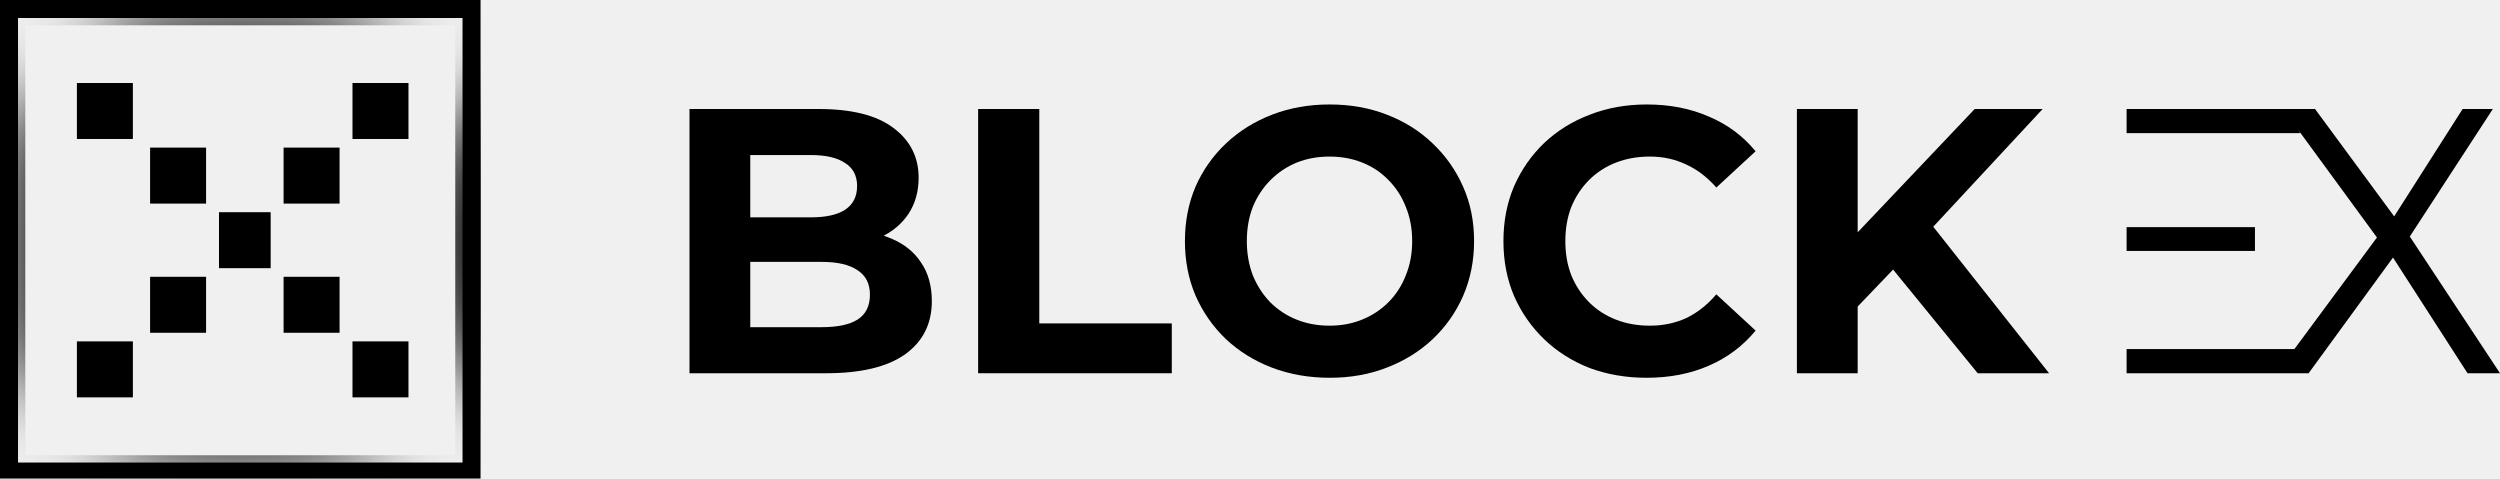
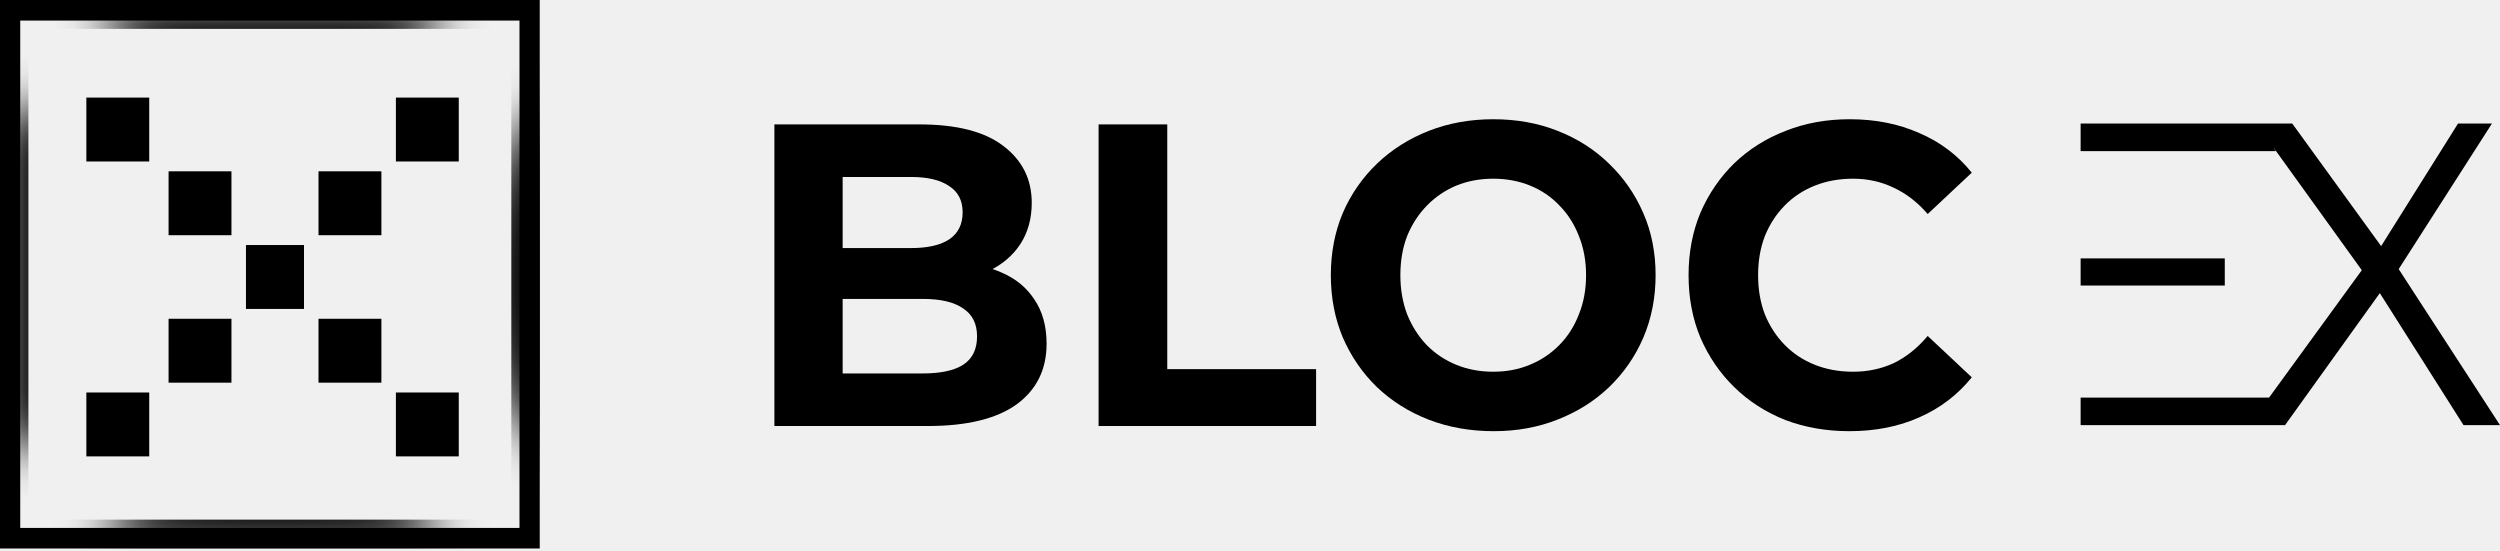
- <svg xmlns="http://www.w3.org/2000/svg" width="512" height="98" viewBox="0 0 512 98" fill="none">
-   <g clip-path="url(#clip0_1_256)">
-     <path fill-rule="evenodd" clip-rule="evenodd" d="M94.727 3.691H3.691V94.727H94.727V3.691ZM0 0V98.417H98.417V0H0Z" fill="black" />
-     <mask id="mask0_1_256" style="mask-type:alpha" maskUnits="userSpaceOnUse" x="0" y="0" width="99" height="99">
-       <path fill-rule="evenodd" clip-rule="evenodd" d="M93.237 5.18H5.18V93.237H93.237V5.18ZM0 0V98.417H98.417V0H0Z" fill="#EED16C" />
-     </mask>
-     <g mask="url(#mask0_1_256)">
-       <g filter="url(#filter0_f_1_256)">
-         <ellipse cx="6.331" cy="49.832" rx="14.676" ry="30.648" fill="black" />
-       </g>
-       <g filter="url(#filter1_f_1_256)">
-         <ellipse cx="49.641" cy="1.727" rx="14.676" ry="30.648" transform="rotate(90 49.6405 1.7266)" fill="black" />
-       </g>
-       <g filter="url(#filter2_f_1_256)">
-         <ellipse cx="103.022" cy="49.832" rx="14.676" ry="30.648" fill="black" />
-       </g>
-       <g filter="url(#filter3_f_1_256)">
-         <ellipse cx="49.641" cy="98.417" rx="14.676" ry="30.648" transform="rotate(90 49.6405 98.4172)" fill="black" />
-       </g>
+ <svg xmlns="http://www.w3.org/2000/svg" width="813" height="179" viewBox="0 0 813 179" fill="none">
+   <path fill-rule="evenodd" clip-rule="evenodd" d="M168.938 6.689L6.582 6.689L6.582 171.681L168.938 171.681L168.938 6.689ZM0 0L0 178.37L175.52 178.37L175.52 0L0 0Z" fill="black" />
+   <mask id="mask0_1_193" style="mask-type:alpha" maskUnits="userSpaceOnUse" x="0" y="0" width="176" height="179">
+     <path fill-rule="evenodd" clip-rule="evenodd" d="M166.282 9.388L9.238 9.388L9.238 168.982L166.282 168.982L166.282 9.388ZM0 0L0 178.37L175.52 178.37L175.52 0L0 0Z" fill="#EED16C" />
+   </mask>
+   <g mask="url(#mask0_1_193)">
+     <g filter="url(#filter0_f_1_193)">
+       <ellipse cx="11.291" cy="90.315" rx="26.174" ry="55.545" fill="black" />
    </g>
-     <rect x="30.74" y="56.686" width="11.465" height="11.465" fill="black" />
-     <rect x="30.74" y="30.229" width="11.465" height="11.465" fill="black" />
-     <rect x="44.85" y="43.458" width="10.583" height="11.465" fill="black" />
-     <rect x="58.079" y="56.686" width="11.465" height="11.465" fill="black" />
-     <rect x="58.079" y="30.229" width="11.465" height="11.465" fill="black" />
-     <rect x="72.19" y="17" width="11.465" height="11.465" fill="black" />
-     <rect x="72.19" y="69.915" width="11.465" height="11.465" fill="black" />
-     <rect x="15.747" y="17" width="11.465" height="11.465" fill="black" />
-     <rect x="15.747" y="69.915" width="11.465" height="11.465" fill="black" />
-     <path d="M379.214 64.07L378.519 49.613L404.418 22.323H418.333L394.986 47.449L388.028 54.87L379.214 64.07ZM368.004 76.44V22.323H380.451V76.44H368.004ZM405.036 76.44L385.786 52.86L393.981 43.97L419.648 76.44H405.036Z" fill="black" />
-     <path d="M337.204 77.368C333.029 77.368 329.138 76.698 325.53 75.358C321.974 73.966 318.881 72.008 316.253 69.482C313.624 66.957 311.562 63.993 310.068 60.591C308.625 57.19 307.903 53.453 307.903 49.381C307.903 45.31 308.625 41.573 310.068 38.171C311.562 34.77 313.624 31.806 316.253 29.281C318.933 26.755 322.051 24.822 325.607 23.482C329.163 22.091 333.055 21.395 337.281 21.395C341.971 21.395 346.197 22.22 349.96 23.869C353.774 25.467 356.969 27.838 359.546 30.982L351.506 38.403C349.651 36.29 347.589 34.718 345.321 33.687C343.053 32.605 340.58 32.064 337.899 32.064C335.374 32.064 333.055 32.476 330.942 33.301C328.828 34.126 326.999 35.311 325.452 36.857C323.906 38.403 322.695 40.233 321.819 42.346C320.994 44.459 320.582 46.804 320.582 49.381C320.582 51.958 320.994 54.303 321.819 56.417C322.695 58.53 323.906 60.359 325.452 61.906C326.999 63.452 328.828 64.637 330.942 65.462C333.055 66.287 335.374 66.699 337.899 66.699C340.58 66.699 343.053 66.183 345.321 65.153C347.589 64.07 349.651 62.447 351.506 60.282L359.546 67.704C356.969 70.848 353.774 73.245 349.96 74.894C346.197 76.543 341.945 77.368 337.204 77.368Z" fill="black" />
-     <path d="M272.36 77.368C268.082 77.368 264.113 76.672 260.454 75.28C256.846 73.889 253.702 71.93 251.022 69.405C248.393 66.879 246.332 63.916 244.837 60.514C243.394 57.112 242.672 53.401 242.672 49.381C242.672 45.361 243.394 41.65 244.837 38.249C246.332 34.847 248.419 31.884 251.099 29.358C253.779 26.832 256.923 24.874 260.531 23.482C264.139 22.091 268.056 21.395 272.282 21.395C276.56 21.395 280.477 22.091 284.033 23.482C287.641 24.874 290.759 26.832 293.388 29.358C296.068 31.884 298.156 34.847 299.65 38.249C301.145 41.599 301.892 45.31 301.892 49.381C301.892 53.401 301.145 57.138 299.65 60.591C298.156 63.993 296.068 66.957 293.388 69.482C290.759 71.956 287.641 73.889 284.033 75.28C280.477 76.672 276.586 77.368 272.36 77.368ZM272.282 66.699C274.705 66.699 276.921 66.287 278.931 65.462C280.993 64.637 282.797 63.452 284.343 61.906C285.889 60.359 287.074 58.53 287.899 56.417C288.775 54.303 289.213 51.958 289.213 49.381C289.213 46.804 288.775 44.459 287.899 42.346C287.074 40.233 285.889 38.403 284.343 36.857C282.848 35.311 281.07 34.126 279.008 33.301C276.947 32.476 274.705 32.064 272.282 32.064C269.86 32.064 267.618 32.476 265.556 33.301C263.546 34.126 261.768 35.311 260.222 36.857C258.676 38.403 257.464 40.233 256.588 42.346C255.764 44.459 255.351 46.804 255.351 49.381C255.351 51.907 255.764 54.252 256.588 56.417C257.464 58.53 258.65 60.359 260.145 61.906C261.691 63.452 263.495 64.637 265.556 65.462C267.618 66.287 269.86 66.699 272.282 66.699Z" fill="black" />
-     <path d="M200.322 76.44V22.323H212.847V66.235H239.982V76.44H200.322Z" fill="black" />
-     <path d="M141.207 76.44V22.323H167.647C174.451 22.323 179.553 23.611 182.955 26.188C186.408 28.765 188.135 32.167 188.135 36.393C188.135 39.228 187.439 41.702 186.047 43.815C184.656 45.877 182.749 47.474 180.326 48.608C177.904 49.742 175.121 50.309 171.977 50.309L173.446 47.139C176.847 47.139 179.862 47.706 182.491 48.84C185.119 49.922 187.155 51.546 188.598 53.711C190.093 55.875 190.84 58.53 190.84 61.674C190.84 66.312 189.011 69.946 185.351 72.575C181.692 75.151 176.306 76.44 169.194 76.44H141.207ZM153.654 67.008H168.266C171.513 67.008 173.961 66.493 175.61 65.462C177.311 64.38 178.162 62.679 178.162 60.359C178.162 58.092 177.311 56.417 175.61 55.334C173.961 54.2 171.513 53.633 168.266 53.633H152.726V44.511H166.101C169.142 44.511 171.461 43.995 173.059 42.965C174.708 41.882 175.533 40.259 175.533 38.094C175.533 35.981 174.708 34.409 173.059 33.378C171.461 32.296 169.142 31.755 166.101 31.755H153.654V67.008Z" fill="black" />
-     <path fill-rule="evenodd" clip-rule="evenodd" d="M466.375 76.44H435.528V71.492H469.892L486.799 48.635L470.646 26.559L471.091 27.271H435.528V22.323L467.547 22.323H474.118L490.326 44.314L504.346 22.323H510.531L493.526 48.44L512 76.44H505.351L490.086 52.749L472.804 76.44L466.375 76.44ZM461.814 51.392H435.528V46.521H461.814V51.392Z" fill="black" />
+     <g filter="url(#filter1_f_1_193)">
+       <ellipse cx="88.531" cy="3.129" rx="26.599" ry="54.657" transform="rotate(90 88.5305 3.12919)" fill="black" />
+     </g>
+     <g filter="url(#filter2_f_1_193)">
+       <ellipse cx="183.731" cy="90.315" rx="26.174" ry="55.545" fill="black" />
+     </g>
+     <g filter="url(#filter3_f_1_193)">
+       <ellipse cx="88.531" cy="178.37" rx="26.599" ry="54.657" transform="rotate(90 88.5305 178.37)" fill="black" />
+     </g>
  </g>
+   <rect x="54.821" y="103.663" width="20.447" height="20.779" fill="black" />
+   <rect x="54.821" y="55.712" width="20.447" height="20.779" fill="black" />
+   <rect x="79.986" y="79.687" width="18.874" height="20.779" fill="black" />
+   <rect x="103.58" y="103.663" width="20.447" height="20.779" fill="black" />
+   <rect x="103.58" y="55.712" width="20.447" height="20.779" fill="black" />
+   <rect x="128.744" y="31.736" width="20.447" height="20.779" fill="black" />
+   <rect x="128.744" y="127.639" width="20.447" height="20.779" fill="black" />
+   <rect x="28.083" y="31.736" width="20.447" height="20.779" fill="black" />
+   <rect x="28.083" y="127.639" width="20.447" height="20.779" fill="black" />
+   <path d="M601.377 140.22C593.932 140.22 586.992 139.006 580.558 136.577C574.215 134.055 568.7 130.505 564.013 125.928C559.325 121.351 555.648 115.98 552.982 109.815C550.409 103.65 549.122 96.877 549.122 89.498C549.122 82.119 550.409 75.346 552.982 69.181C555.648 63.016 559.325 57.645 564.013 53.068C568.792 48.491 574.353 44.988 580.696 42.559C587.038 40.037 593.978 38.776 601.515 38.776C609.88 38.776 617.417 40.271 624.127 43.26C630.929 46.156 636.628 50.452 641.224 56.15L626.885 69.602C623.576 65.772 619.899 62.923 615.854 61.054C611.81 59.093 607.398 58.112 602.618 58.112C598.114 58.112 593.978 58.859 590.209 60.354C586.441 61.849 583.178 63.997 580.42 66.799C577.662 69.602 575.502 72.918 573.94 76.748C572.469 80.577 571.734 84.828 571.734 89.498C571.734 94.169 572.469 98.419 573.94 102.249C575.502 106.078 577.662 109.395 580.42 112.197C583.178 114.999 586.441 117.148 590.209 118.642C593.978 120.137 598.114 120.884 602.618 120.884C607.398 120.884 611.81 119.95 615.854 118.082C619.899 116.12 623.576 113.178 626.885 109.254L641.224 122.706C636.628 128.404 630.929 132.747 624.127 135.736C617.417 138.726 609.834 140.22 601.377 140.22Z" fill="black" />
+   <path d="M485.733 140.22C478.104 140.22 471.026 138.959 464.5 136.437C458.066 133.915 452.459 130.365 447.679 125.788C442.991 121.211 439.314 115.84 436.649 109.675C434.075 103.51 432.788 96.784 432.788 89.498C432.788 82.212 434.075 75.486 436.649 69.321C439.314 63.156 443.037 57.785 447.817 53.208C452.596 48.631 458.203 45.081 464.638 42.559C471.072 40.037 478.058 38.776 485.595 38.776C493.224 38.776 500.21 40.037 506.552 42.559C512.987 45.081 518.548 48.631 523.236 53.208C528.015 57.785 531.738 63.156 534.404 69.321C537.069 75.393 538.402 82.119 538.402 89.498C538.402 96.784 537.069 103.556 534.404 109.815C531.738 115.98 528.015 121.351 523.236 125.928C518.548 130.412 512.987 133.915 506.552 136.437C500.21 138.959 493.27 140.22 485.733 140.22ZM485.595 120.884C489.915 120.884 493.868 120.137 497.453 118.642C501.129 117.148 504.346 114.999 507.104 112.197C509.862 109.395 511.976 106.078 513.446 102.249C515.009 98.419 515.79 94.169 515.79 89.498C515.79 84.828 515.009 80.577 513.446 76.748C511.976 72.918 509.862 69.602 507.104 66.799C504.438 63.997 501.267 61.849 497.59 60.354C493.914 58.859 489.915 58.112 485.595 58.112C481.275 58.112 477.277 58.859 473.6 60.354C470.015 61.849 466.844 63.997 464.086 66.799C461.329 69.602 459.169 72.918 457.606 76.748C456.135 80.577 455.4 84.828 455.4 89.498C455.4 94.075 456.135 98.325 457.606 102.249C459.169 106.078 461.283 109.395 463.948 112.197C466.706 114.999 469.923 117.148 473.6 118.642C477.277 120.137 481.275 120.884 485.595 120.884Z" fill="black" />
+   <path d="M357.26 138.539V40.458L379.596 40.458V120.043L427.991 120.043V138.539H357.26Z" fill="black" />
+   <path d="M251.833 138.539L251.833 40.457L298.987 40.457C311.12 40.457 320.22 42.793 326.286 47.463C332.445 52.134 335.524 58.299 335.524 65.959C335.524 71.096 334.283 75.58 331.801 79.41C329.32 83.146 325.919 86.042 321.598 88.097C317.278 90.152 312.315 91.179 306.708 91.179L309.327 85.435C315.394 85.435 320.771 86.462 325.459 88.517C330.147 90.479 333.778 93.421 336.351 97.344C339.017 101.268 340.35 106.078 340.35 111.776C340.35 120.183 337.087 126.769 330.56 131.533C324.034 136.203 314.429 138.539 301.744 138.539H251.833ZM274.031 121.444L300.09 121.444C305.88 121.444 310.247 120.51 313.188 118.642C316.221 116.681 317.738 113.598 317.738 109.394C317.738 105.284 316.221 102.249 313.188 100.287C310.247 98.232 305.88 97.204 300.09 97.204H272.376V80.671H296.229C301.652 80.671 305.789 79.737 308.638 77.868C311.579 75.907 313.05 72.964 313.05 69.041C313.05 65.211 311.579 62.362 308.638 60.494C305.789 58.532 301.652 57.551 296.229 57.551L274.031 57.551V121.444Z" fill="black" />
+   <path d="M745.44 40.177L774.345 80.033L799.35 40.177H810.38L780.052 87.512L813 138.259L801.142 138.259L773.917 95.321L743.096 138.259H731.376L731.377 138.258H676.618V129.291H737.904L768.056 87.864L739.247 47.852L740.042 49.144L676.618 49.144V40.177L745.44 40.177ZM723.497 92.86H676.618V84.033H723.497V92.86Z" fill="black" />
  <defs>
-     <filter id="filter0_f_1_256" x="-24.345" y="3.185" width="61.352" height="93.295" filterUnits="userSpaceOnUse" color-interpolation-filters="sRGB">
+     <filter id="filter0_f_1_193" x="-30.883" y="18.77" width="84.348" height="143.09" filterUnits="userSpaceOnUse" color-interpolation-filters="sRGB">
      <feFlood flood-opacity="0" result="BackgroundImageFix" />
      <feBlend mode="normal" in="SourceGraphic" in2="BackgroundImageFix" result="shape" />
-       <feGaussianBlur stdDeviation="8" result="effect1_foregroundBlur_1_256" />
+       <feGaussianBlur stdDeviation="8" result="effect1_foregroundBlur_1_193" />
    </filter>
-     <filter id="filter1_f_1_256" x="2.993" y="-28.95" width="93.295" height="61.352" filterUnits="userSpaceOnUse" color-interpolation-filters="sRGB">
+     <filter id="filter1_f_1_193" x="17.873" y="-39.47" width="141.315" height="85.198" filterUnits="userSpaceOnUse" color-interpolation-filters="sRGB">
      <feFlood flood-opacity="0" result="BackgroundImageFix" />
      <feBlend mode="normal" in="SourceGraphic" in2="BackgroundImageFix" result="shape" />
-       <feGaussianBlur stdDeviation="8" result="effect1_foregroundBlur_1_256" />
+       <feGaussianBlur stdDeviation="8" result="effect1_foregroundBlur_1_193" />
    </filter>
-     <filter id="filter2_f_1_256" x="72.345" y="3.185" width="61.352" height="93.295" filterUnits="userSpaceOnUse" color-interpolation-filters="sRGB">
+     <filter id="filter2_f_1_193" x="141.557" y="18.77" width="84.348" height="143.09" filterUnits="userSpaceOnUse" color-interpolation-filters="sRGB">
      <feFlood flood-opacity="0" result="BackgroundImageFix" />
      <feBlend mode="normal" in="SourceGraphic" in2="BackgroundImageFix" result="shape" />
-       <feGaussianBlur stdDeviation="8" result="effect1_foregroundBlur_1_256" />
+       <feGaussianBlur stdDeviation="8" result="effect1_foregroundBlur_1_193" />
    </filter>
-     <filter id="filter3_f_1_256" x="2.993" y="67.741" width="93.295" height="61.352" filterUnits="userSpaceOnUse" color-interpolation-filters="sRGB">
+     <filter id="filter3_f_1_193" x="17.873" y="135.771" width="141.315" height="85.198" filterUnits="userSpaceOnUse" color-interpolation-filters="sRGB">
      <feFlood flood-opacity="0" result="BackgroundImageFix" />
      <feBlend mode="normal" in="SourceGraphic" in2="BackgroundImageFix" result="shape" />
-       <feGaussianBlur stdDeviation="8" result="effect1_foregroundBlur_1_256" />
+       <feGaussianBlur stdDeviation="8" result="effect1_foregroundBlur_1_193" />
    </filter>
-     <clipPath id="clip0_1_256">
-       <rect width="512" height="98" fill="white" />
-     </clipPath>
  </defs>
</svg>
